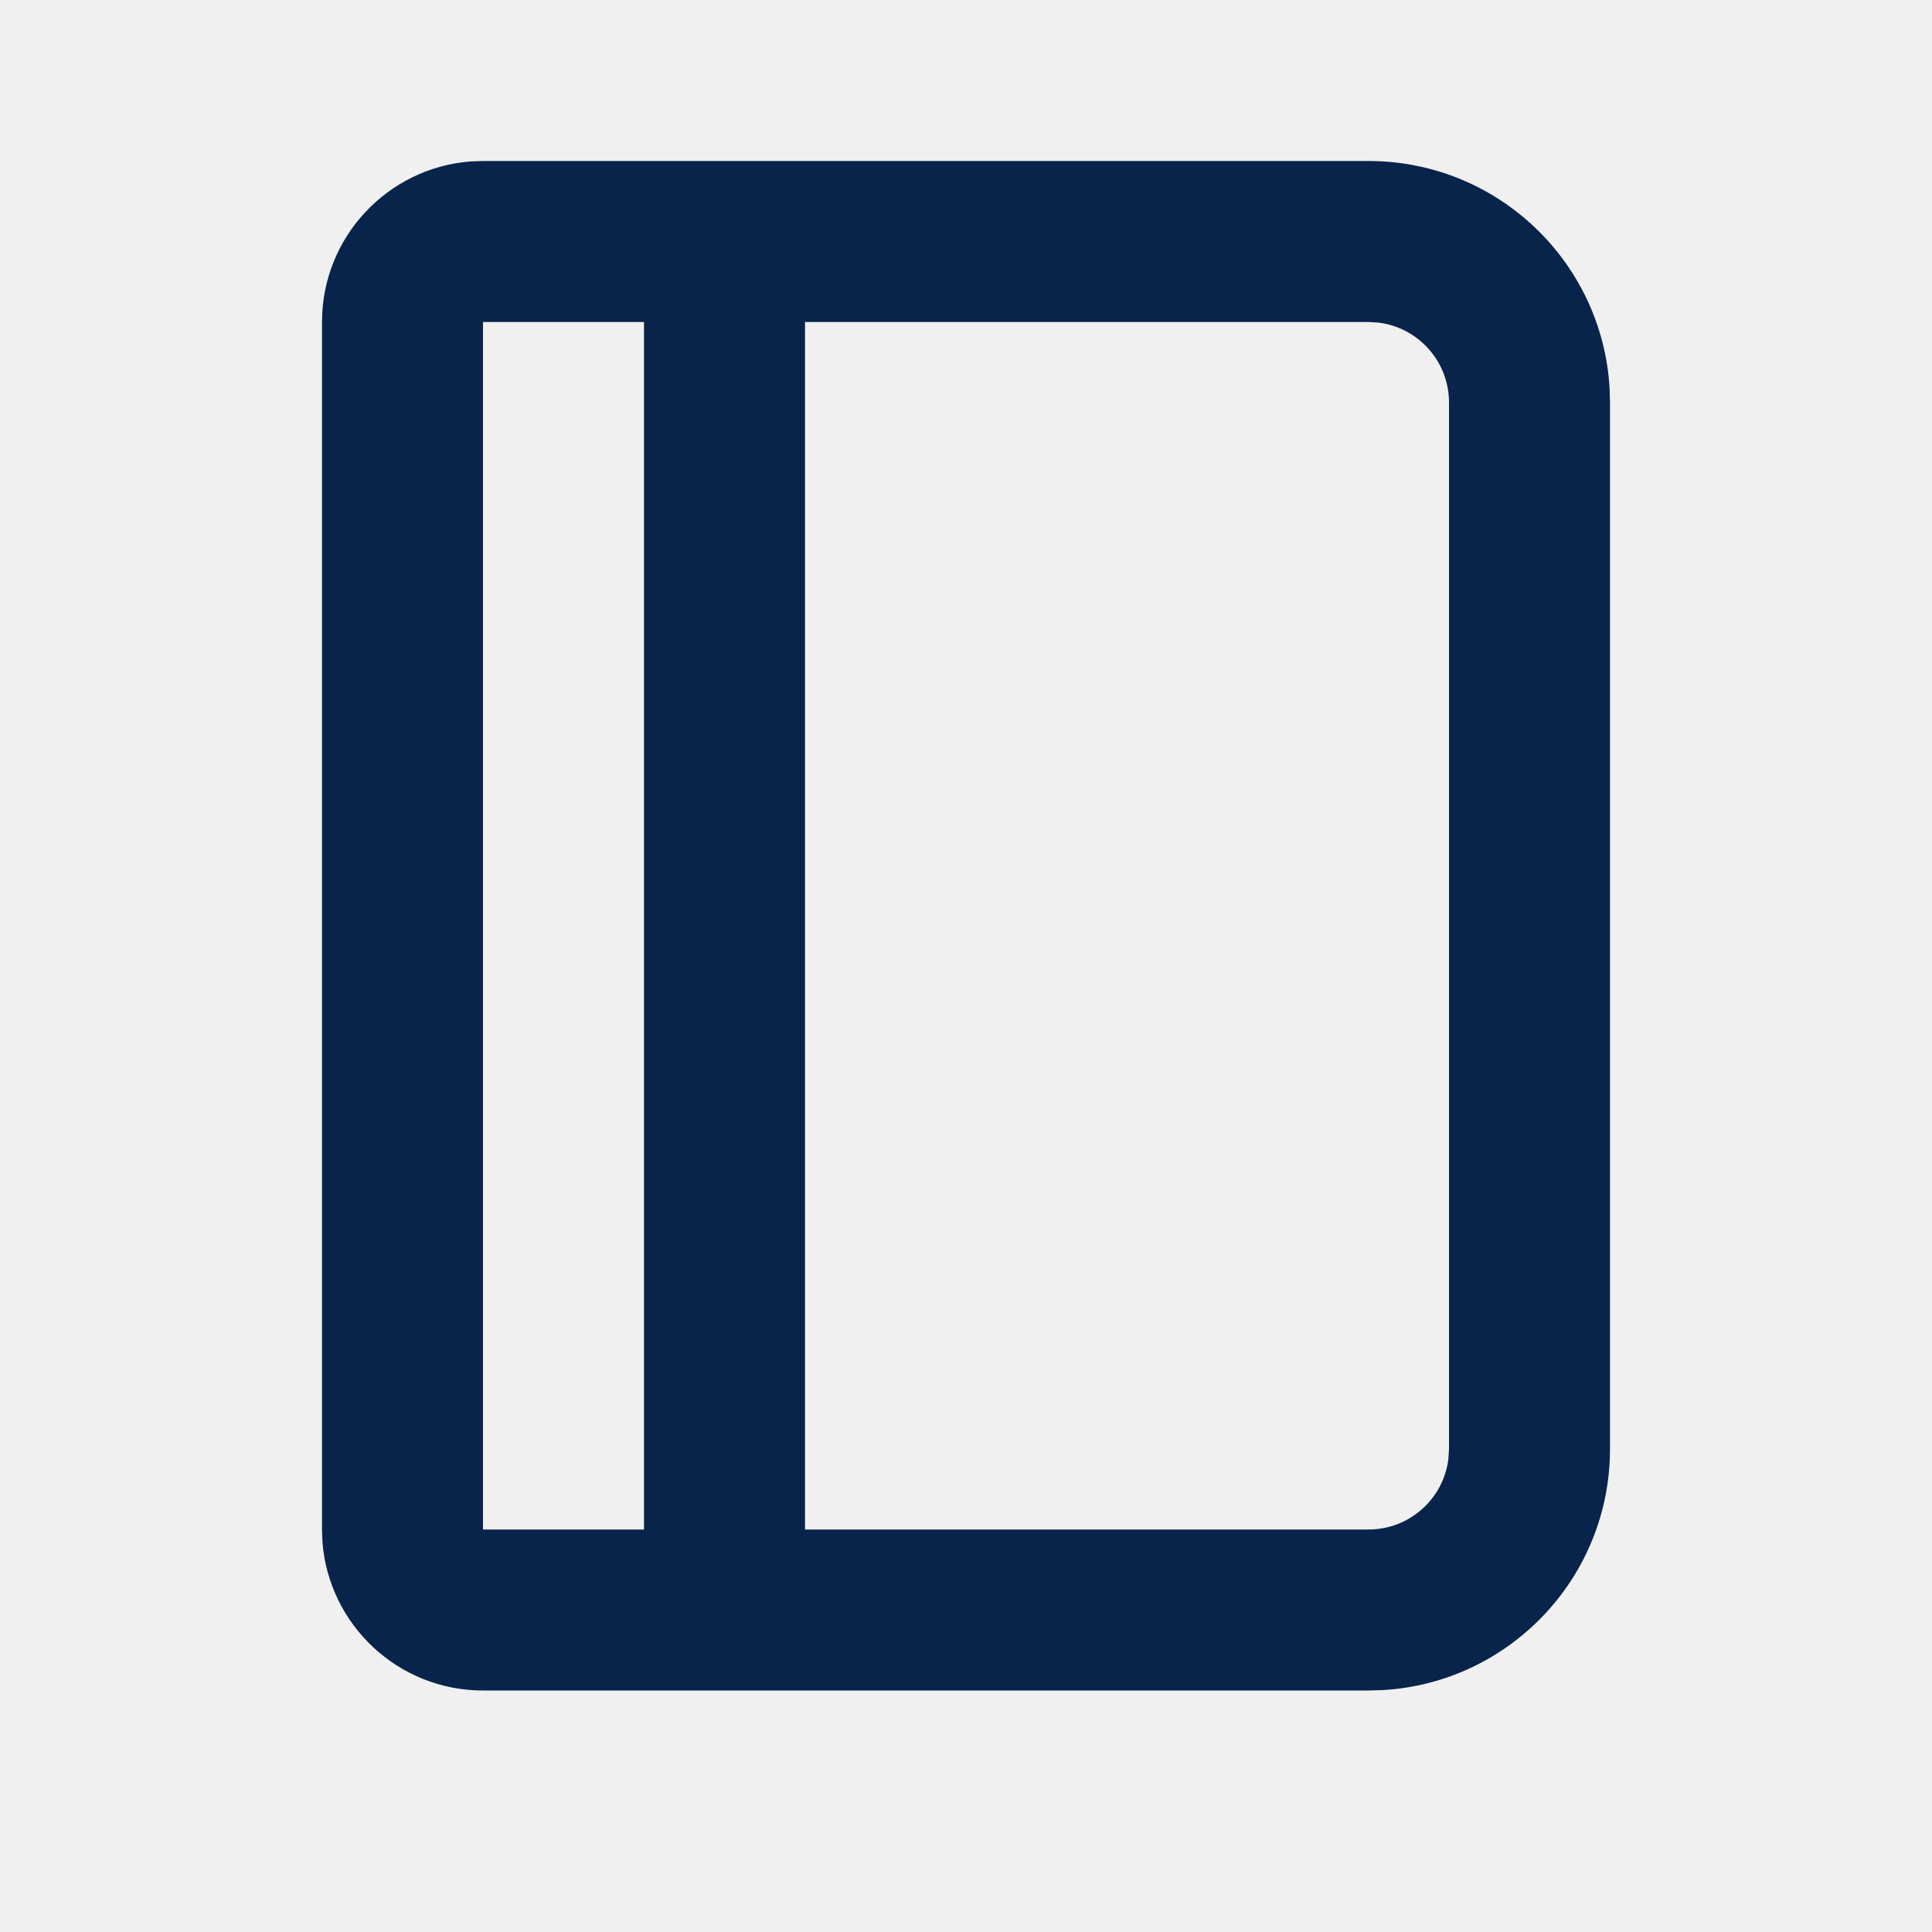
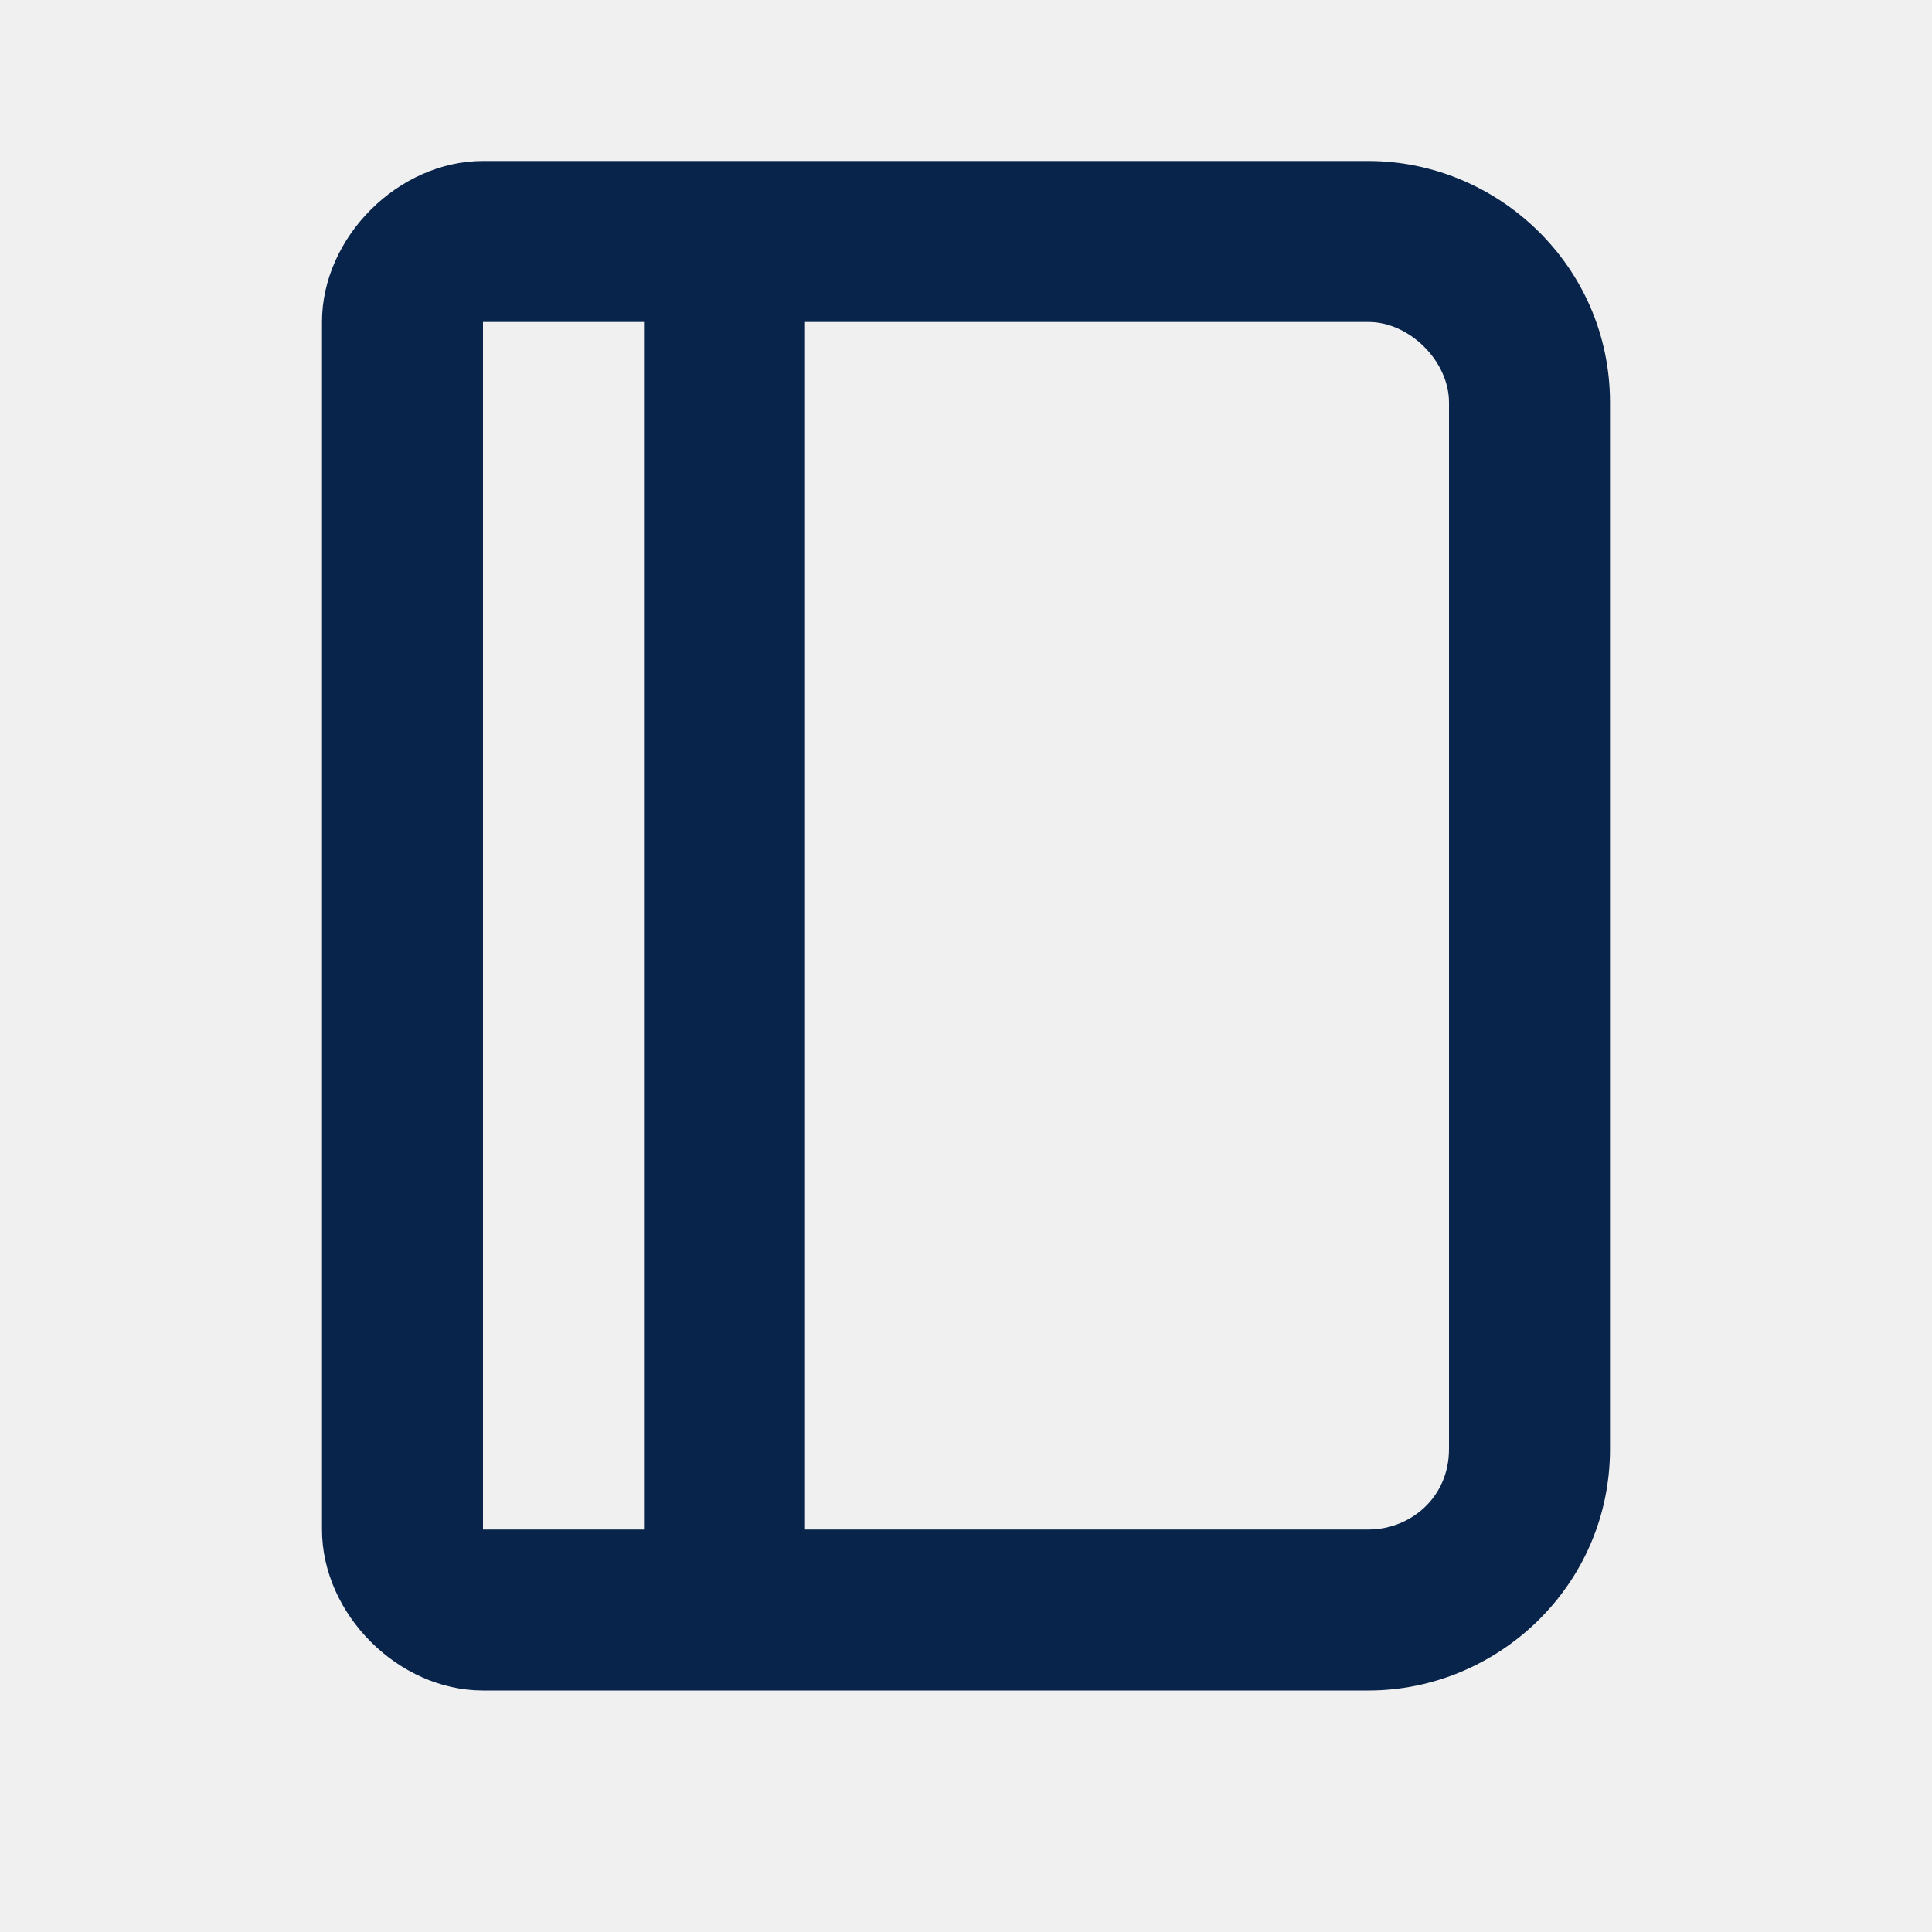
<svg xmlns="http://www.w3.org/2000/svg" width="24px" height="24px" viewBox="0 0 24 24" version="1.1">
  <g id="页面-1" stroke="none" stroke-width="1" fill="none" fill-rule="evenodd">
-     <g id="notebook_line">
-       <rect id="矩形" fill-opacity="0.01" fill="#FFFFFF" fill-rule="nonzero" x="0" y="0" width="24" height="24" />
-       <path d="M17,2 C18.598,2 19.904,3.249 19.995,4.824 L20,5 L20,18 C20,19.598 18.751,20.904 17.176,20.995 L17,21 L6,21 C4.946,21 4.082,20.184 4.005,19.149 L4,19 L4,4 C4,2.946 4.816,2.082 5.851,2.005 L6,2 L17,2 Z M17,4 L10,4 L10,19 L17,19 C17.513,19 17.936,18.614 17.993,18.117 L18,18 L18,5 C18,4.487 17.614,4.064 17.117,4.007 L17,4 Z M8,4 L6,4 L6,19 L8,19 L8,4 Z" id="形状" fill="#09244B" />
+     <g id="Education" transform="translate(-48, 0)" fill-rule="nonzero">
+       <g id="notebook_line" transform="translate(48, 0)">
+         <rect id="矩形" x="0" y="0" width="24" height="24" />
+         <path d="M17,2 C18.598,2 20,3.3 20,5 L20,18 C20,19.7 18.6,21 17,21 L6,21 C4.946,21 4,20.05 4,19 L4,4 C4,2.946 4.95,2 6,2 L17,2 Z M17,4 L10,4 L10,19 L17,19 C17.513,19 18,18.61 18,18 L18,5 C18,4.487 17.51,4 17,4 Z M8,4 L6,4 L6,19 L8,19 L8,4 Z" id="形状" fill="#09244B" />
+       </g>
    </g>
  </g>
</svg>
